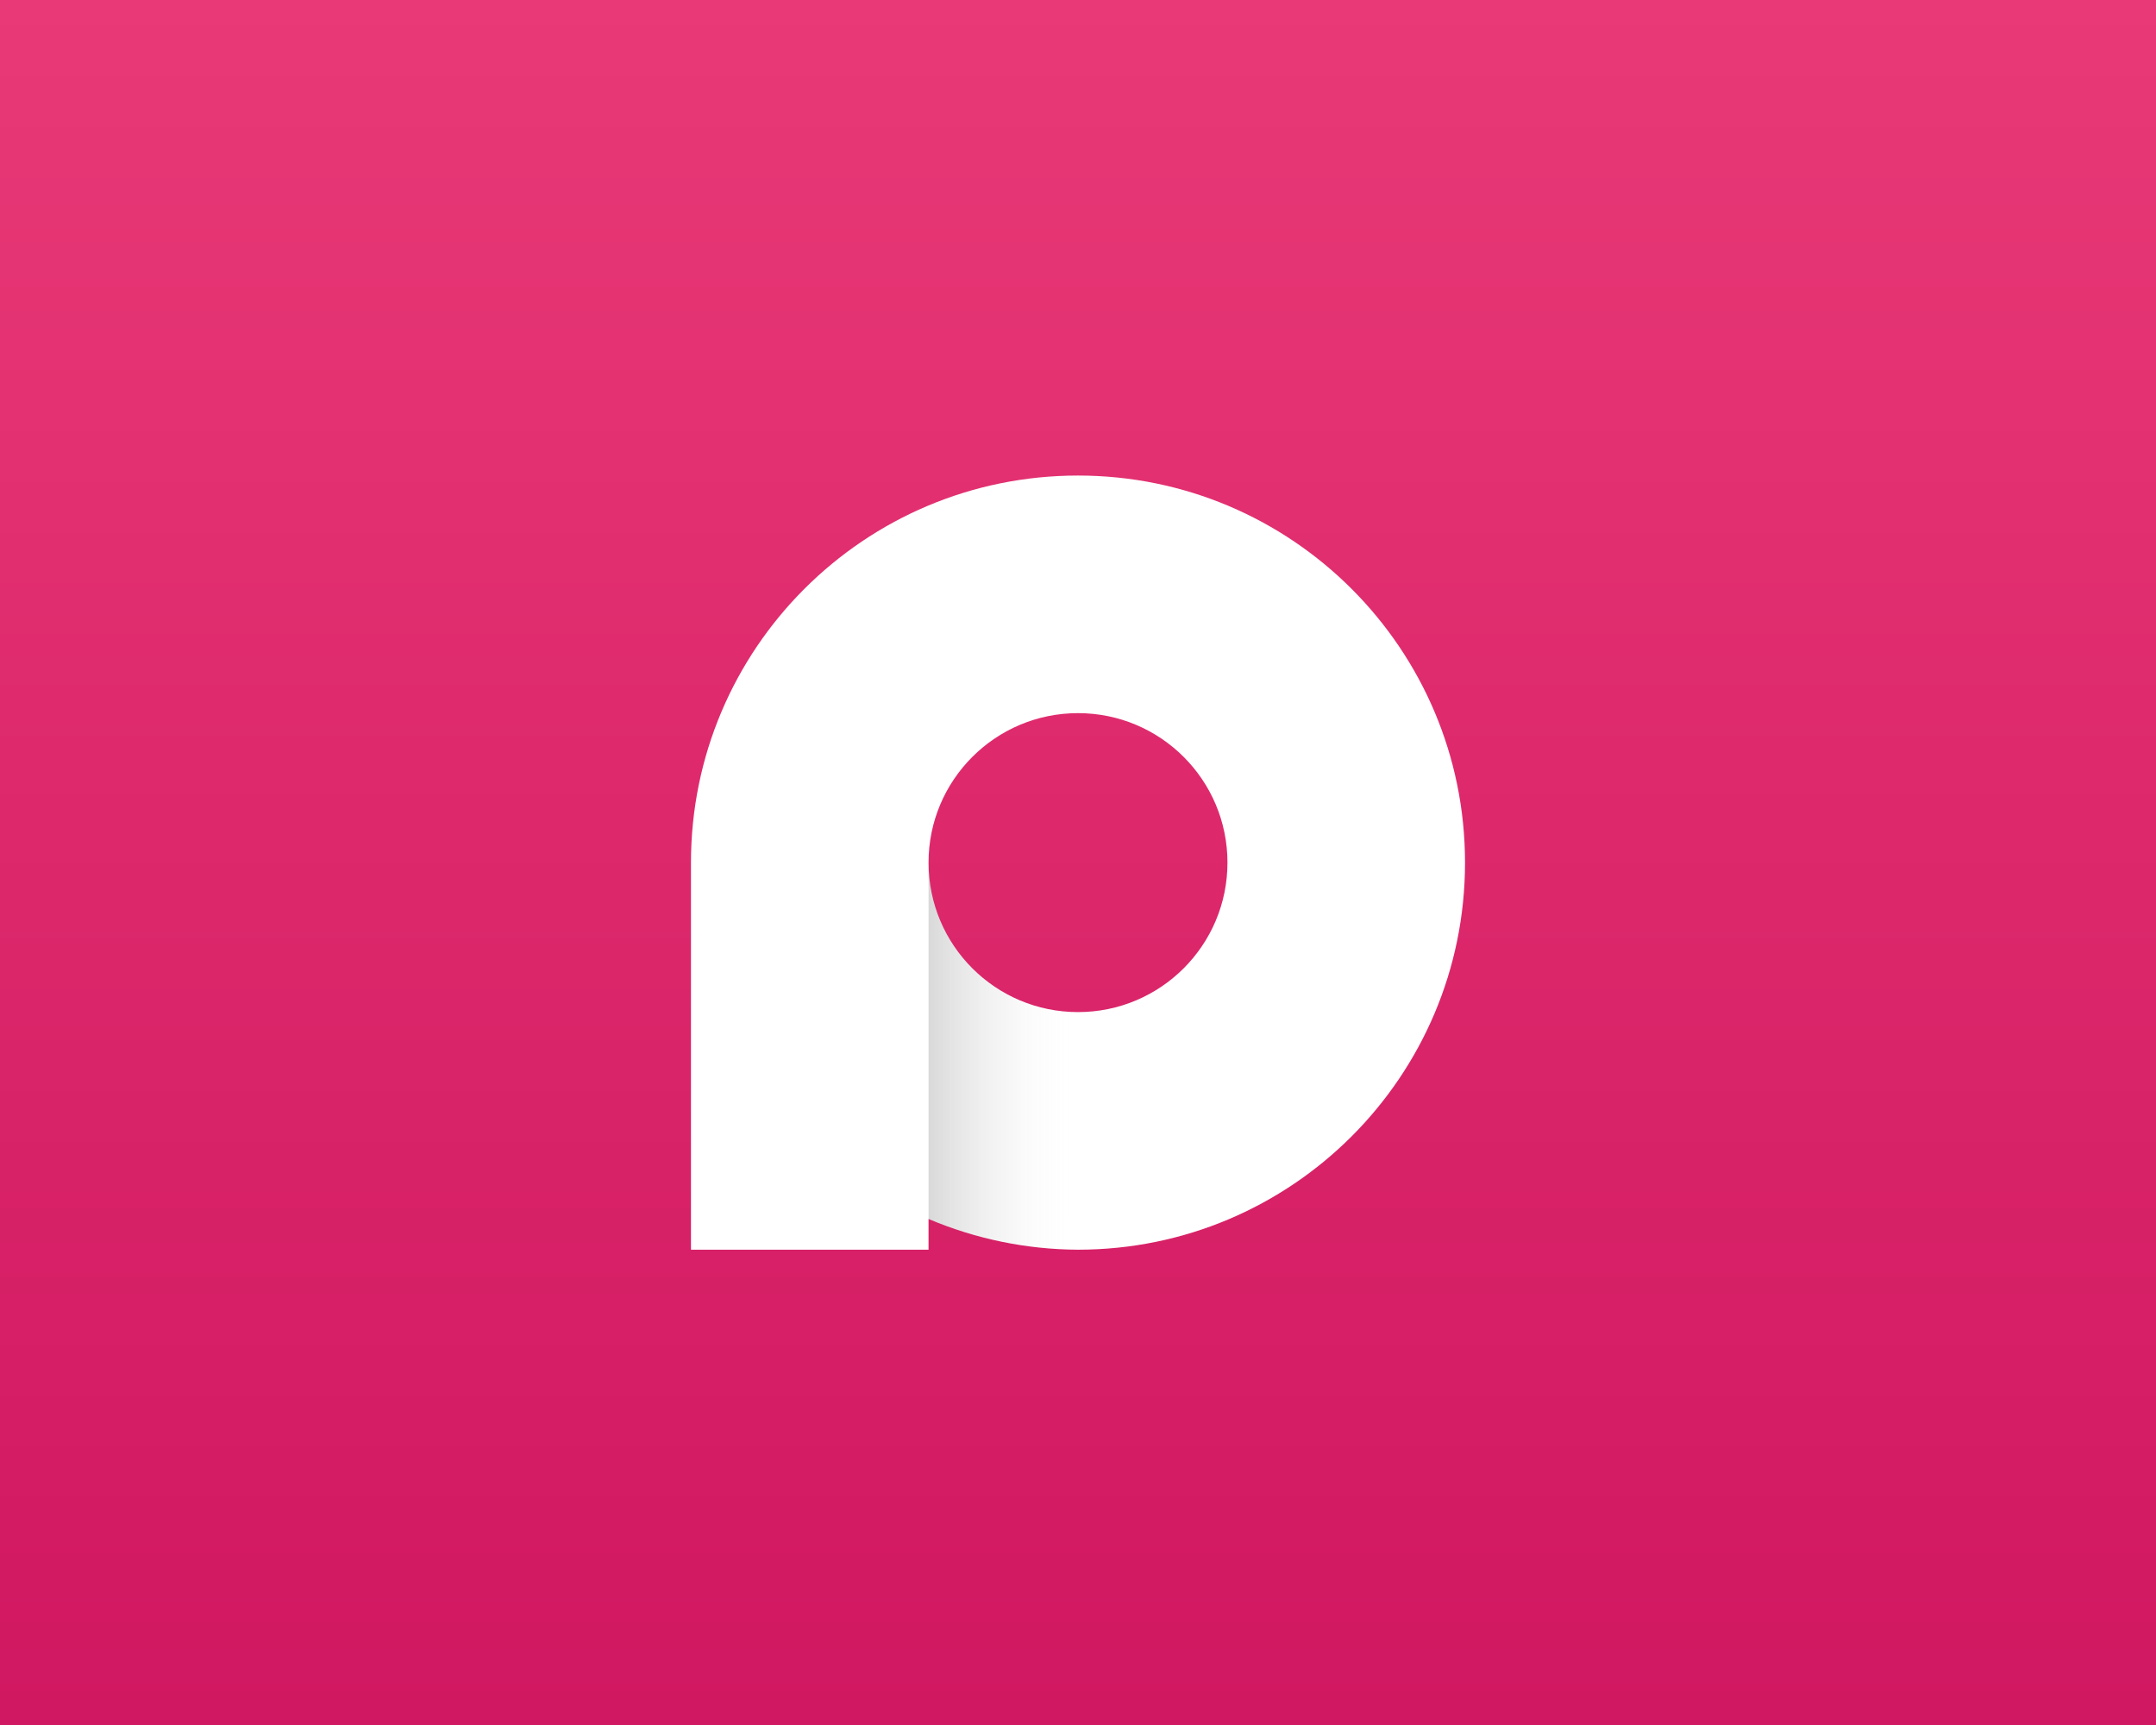
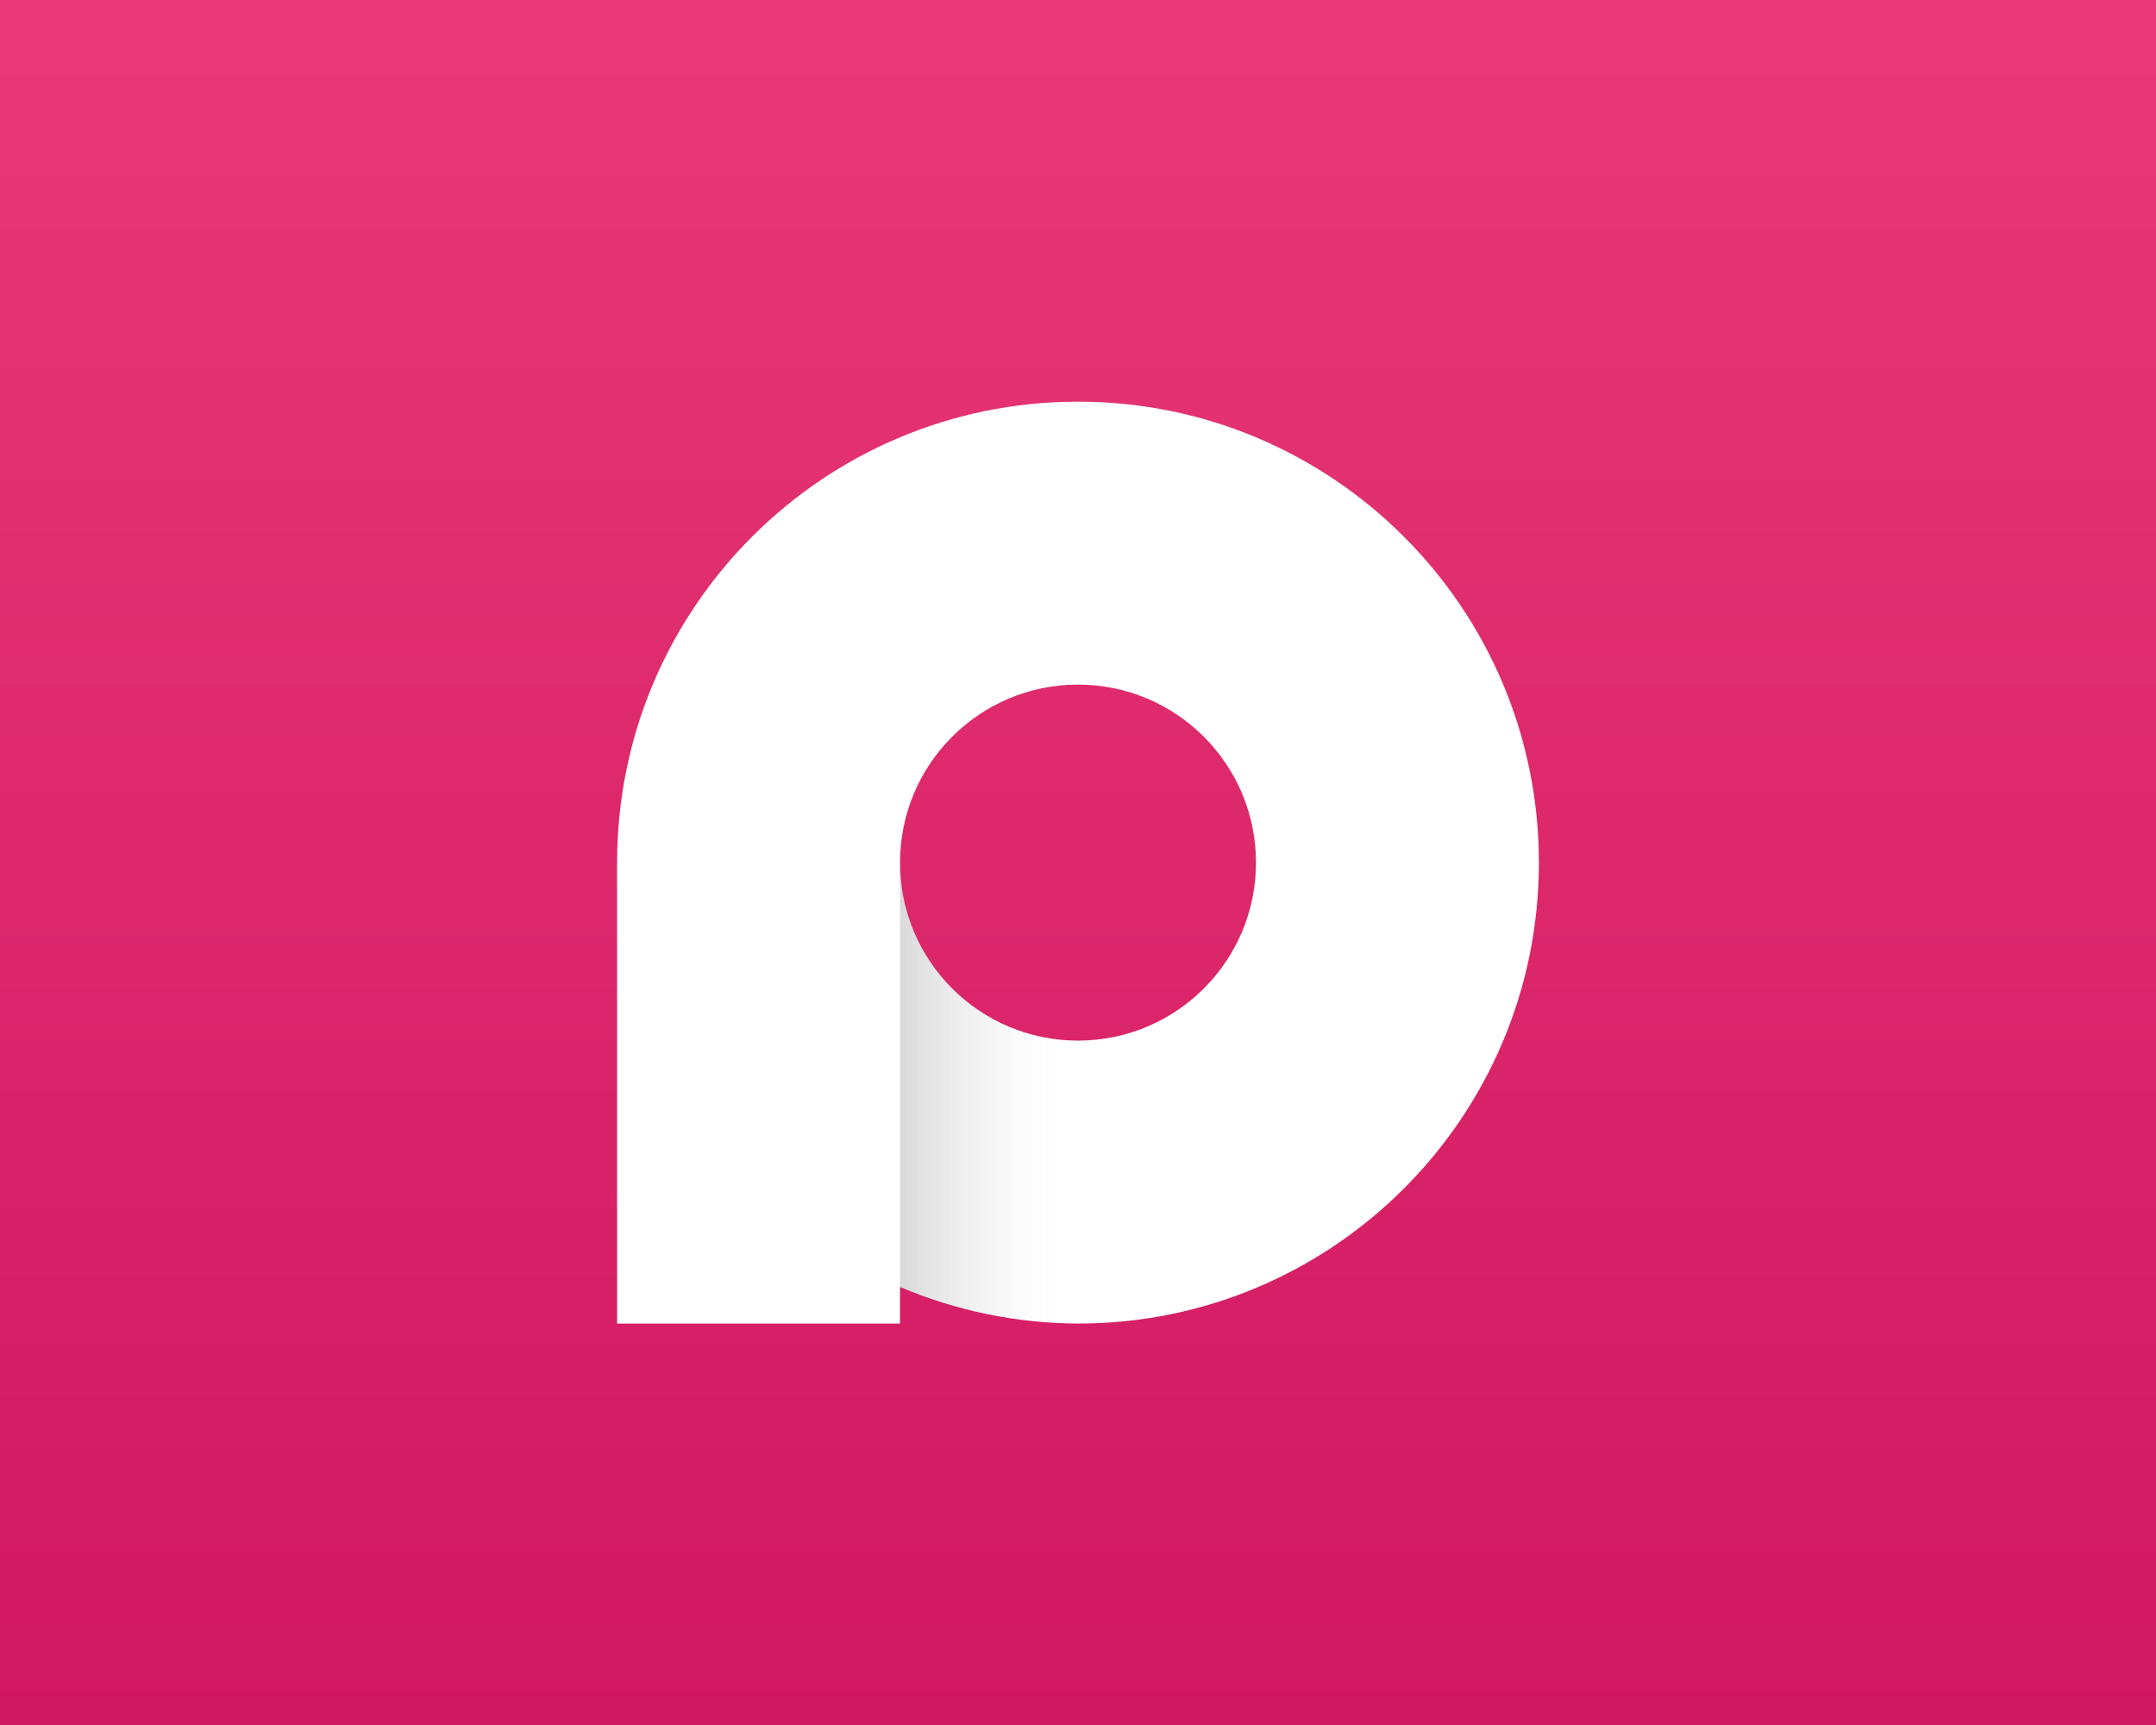
<svg xmlns="http://www.w3.org/2000/svg" width="720" height="576" version="1.1" viewBox="0 0 720 576">
  <defs>
-     <linearGradient id="linearGradient4" x1="349.46" x2="349.46" y1="557.68" y2="2.442" gradientTransform="matrix(1.0374,0,0,1.0374,-2.5333,-2.5333)" gradientUnits="userSpaceOnUse">
+     <linearGradient id="linearGradient4" x1="349.46" x2="349.46" y1="557.68" y2="2.442" gradientTransform="matrix(1.0374 0 0 1.0374 -2.5333 -2.5333)" gradientUnits="userSpaceOnUse">
      <stop stop-color="#d01761" offset="0" />
      <stop stop-color="#e93976" offset="1" />
    </linearGradient>
-     <linearGradient id="linearGradient11" x1="1516.3" x2="1570.6" y1="732.63" y2="732.63" gradientTransform="matrix(.91906 0 0 .91906 -1083.5 -385.29)" gradientUnits="userSpaceOnUse">
+     <linearGradient id="linearGradient11" x1="1516.3" x2="1570.6" y1="732.63" y2="732.63" gradientTransform="matrix(1.0945 0 0 1.0945 -1359 -513.8)" gradientUnits="userSpaceOnUse">
      <stop stop-opacity=".149" offset="0" />
      <stop stop-color="#fff" stop-opacity="0" offset="1" />
    </linearGradient>
  </defs>
-   <path d="m360.31 153.77v2e-3c-22.368 0.112-44.388 5.569-64.215 15.917-8.167-9.762-20.227-15.419-32.954-15.46-23.814 1e-3 -43.124 19.295-43.145 43.11v237.07h86.128v-2e-3h0.168v-11.082c17.096 7.231 35.459 11.001 54.02 11.085 39.813 0 75.75-16.58 101.29-43.212 24.17-25.205 39.024-59.414 39.028-97.092l0.011-0.013c0-77.497-62.821-140.32-140.32-140.32zm0 86.132c29.928 0 54.189 24.261 54.189 54.188h-0.012c0 29.928-24.261 54.188-54.188 54.188-28.776 0-52.248-22.447-54.016-50.778v-4.863c0.785-29.296 24.719-52.657 54.027-52.736z" fill-opacity=".101" stop-color="#000000" stroke-width="4.169" style="-inkscape-stroke:none;font-variation-settings:normal" />
  <rect width="720" height="576" rx="0" ry="0" fill="url(#linearGradient4)" stop-color="#000000" stroke-width=".975" style="-inkscape-stroke:none;font-variation-settings:normal" />
-   <path d="m360 158.79a129.25 129.25 0 0 0-129.25 129.25 129.25 129.25 0 0 0 0.015 0.21h-0.015v129.04h79.334v-10.271a129.25 129.25 0 0 0 49.913 10.271 129.25 129.25 0 0 0 129.25-129.25 129.25 129.25 0 0 0-129.25-129.25zm0 79.334a49.913 49.913 0 0 1 49.913 49.913 49.913 49.913 0 0 1-49.913 49.913 49.913 49.913 0 0 1-49.913-49.913 49.913 49.913 0 0 1 49.913-49.913z" fill="#fff" stroke-width=".919" style="-inkscape-stroke:none;font-variation-settings:normal" />
-   <path d="m310.09 288.03v118.98a129.25 129.25 0 0 0 49.914 10.271 129.25 129.25 0 0 0 129.25-129.25 129.25 129.25 0 0 0 0-2e-3h-79.334a49.913 49.913 0 0 1 0 2e-3 49.913 49.913 0 0 1-49.913 49.913 49.913 49.913 0 0 1-49.912-49.913 49.913 49.913 0 0 1 0-2e-3z" fill="url(#linearGradient11)" stop-color="#000000" stroke-width="3.388" style="-inkscape-stroke:none;font-variation-settings:normal" />
+   <path d="m360 134.12a153.92 153.92 0 0 0-153.92 153.92 153.92 153.92 0 0 0 0.018 0.25h-0.018v153.67h94.475v-12.231a153.92 153.92 0 0 0 59.439 12.231 153.92 153.92 0 0 0 153.92-153.92 153.92 153.92 0 0 0-153.92-153.92zm0 94.475a59.439 59.439 0 0 1 59.439 59.439 59.439 59.439 0 0 1-59.439 59.439 59.439 59.439 0 0 1-59.439-59.439 59.439 59.439 0 0 1 59.439-59.439z" fill="#fff" stroke-width=".919" style="-inkscape-stroke:none;font-variation-settings:normal" />
+   <path d="m300.56 288.03v141.69a153.92 153.92 0 0 0 59.44 12.231 153.92 153.92 0 0 0 153.92-153.92 153.92 153.92 0 0 0 0-2e-3h-94.475a59.439 59.439 0 0 1 0 2e-3 59.439 59.439 0 0 1-59.439 59.439 59.439 59.439 0 0 1-59.438-59.439 59.439 59.439 0 0 1 0-2e-3z" fill="url(#linearGradient11)" stop-color="#000000" stroke-width="4.034" style="-inkscape-stroke:none;font-variation-settings:normal" />
</svg>
